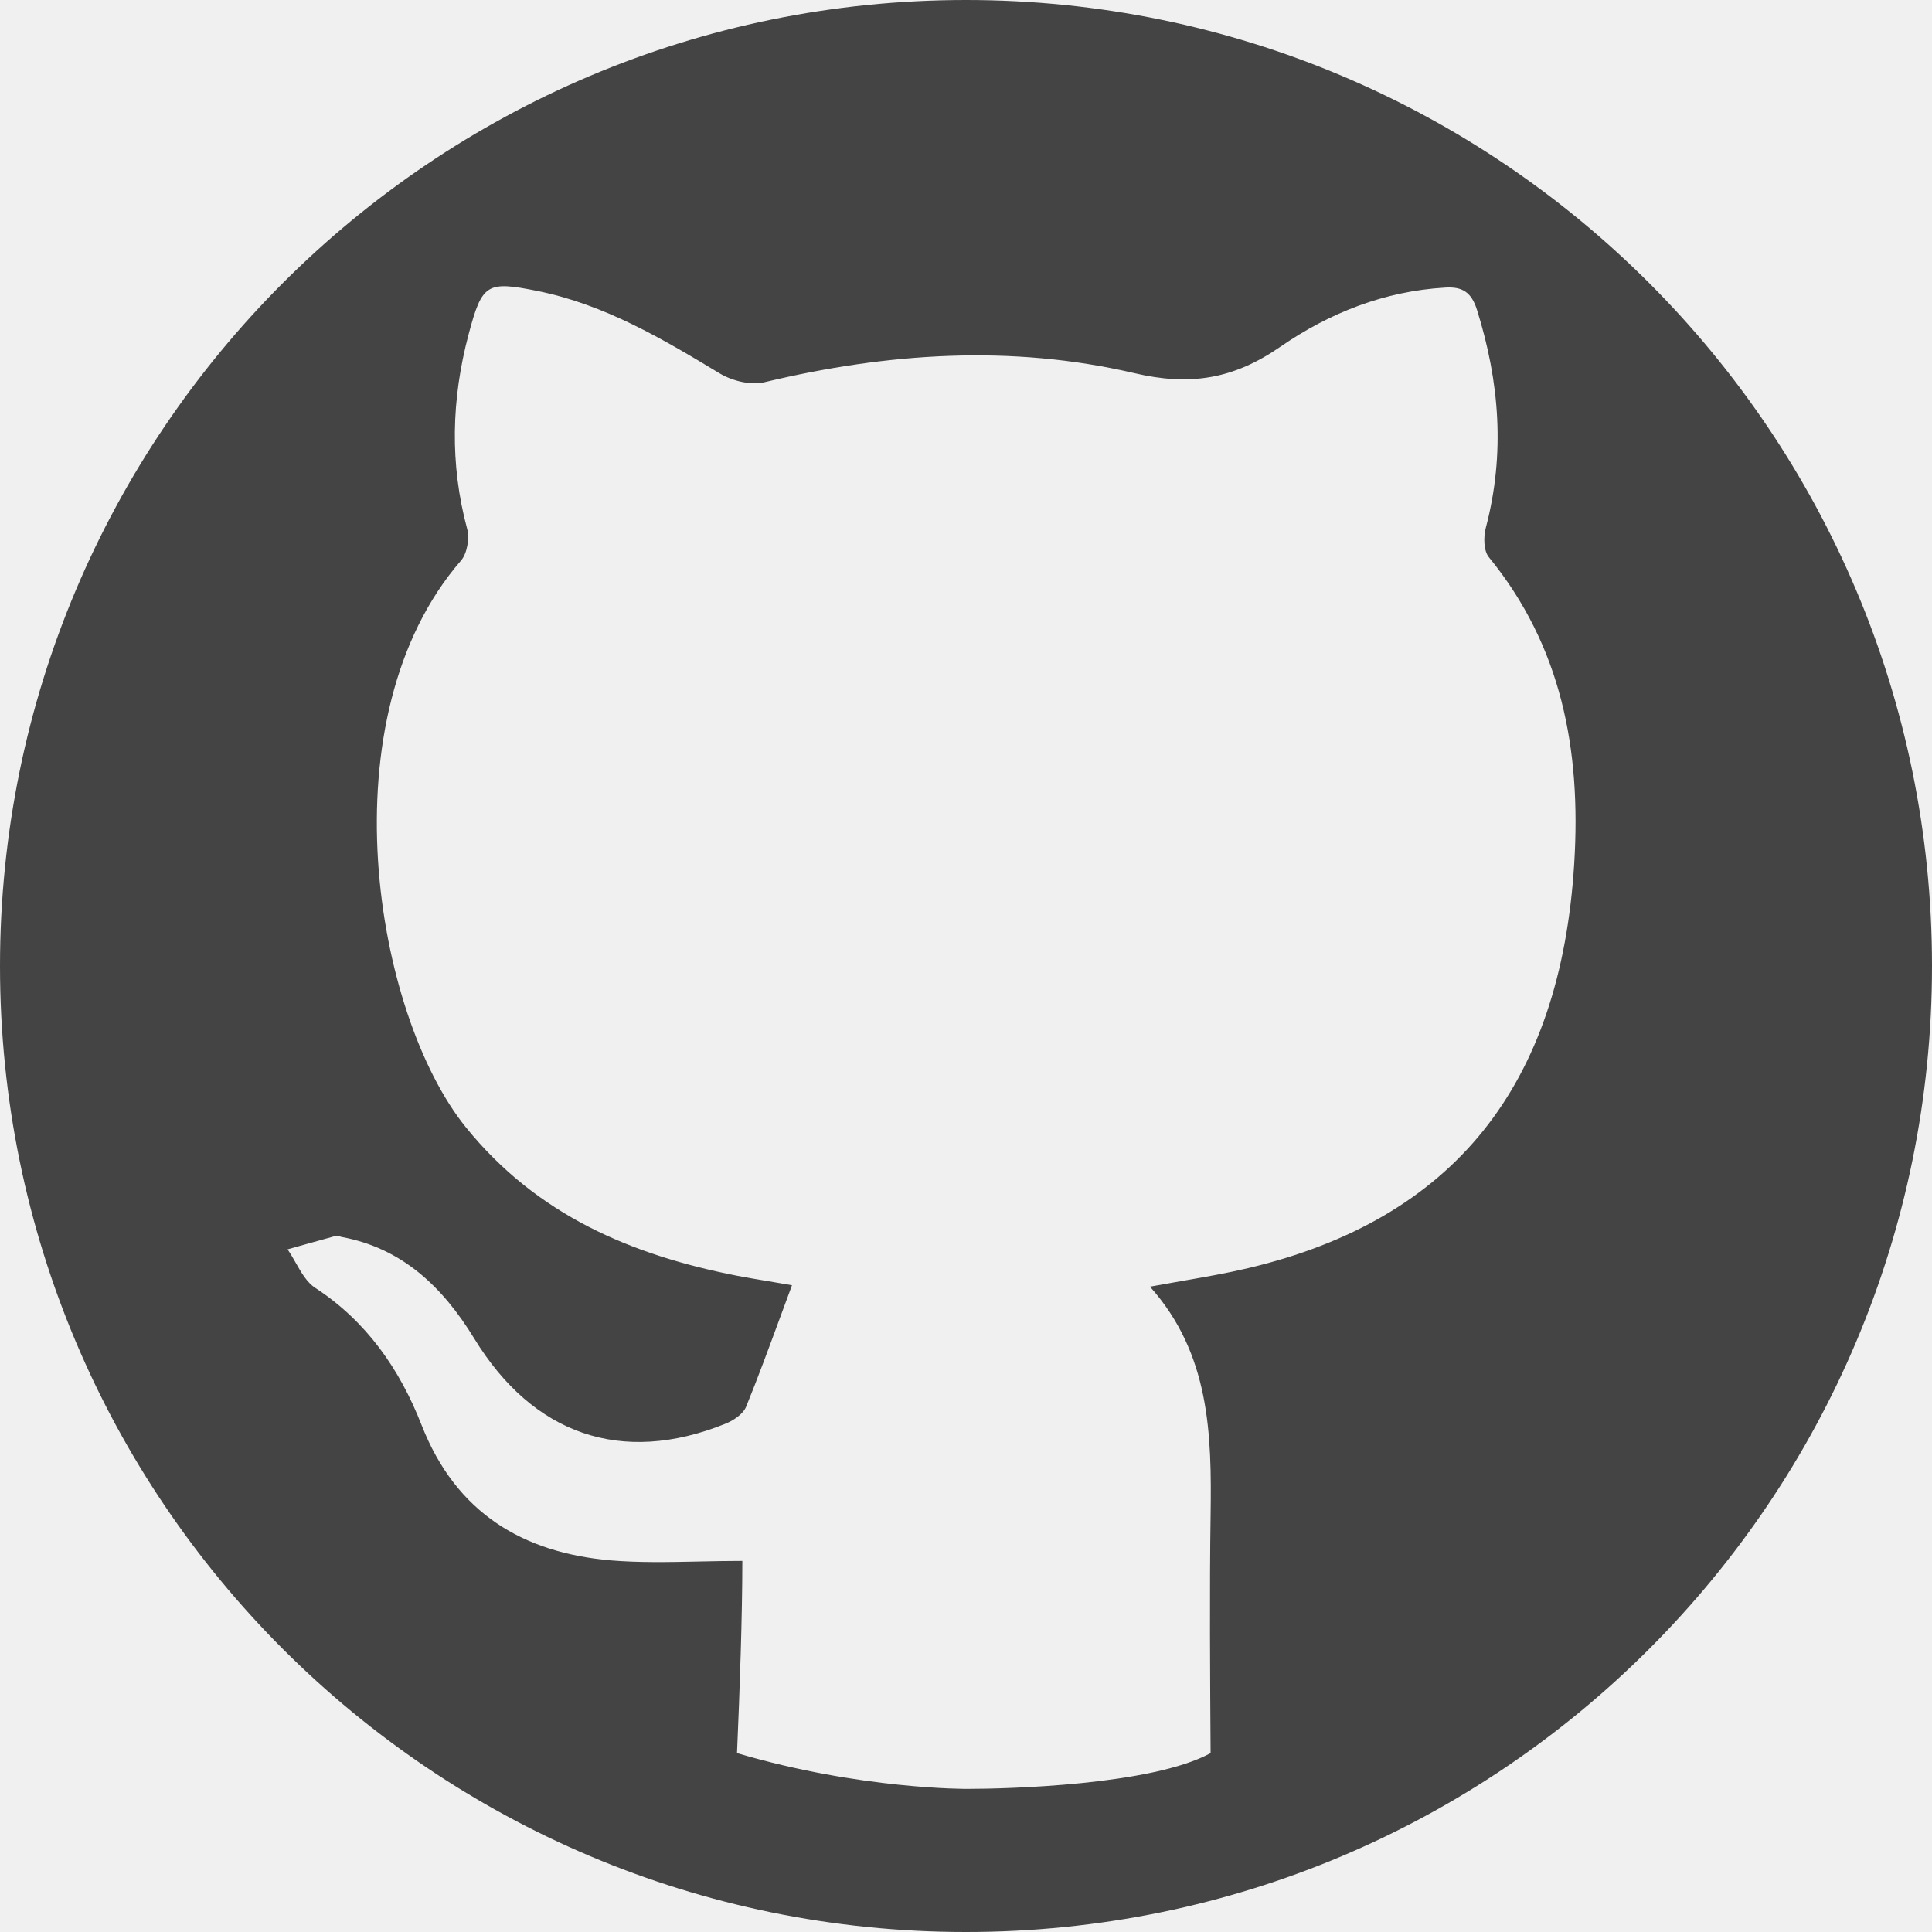
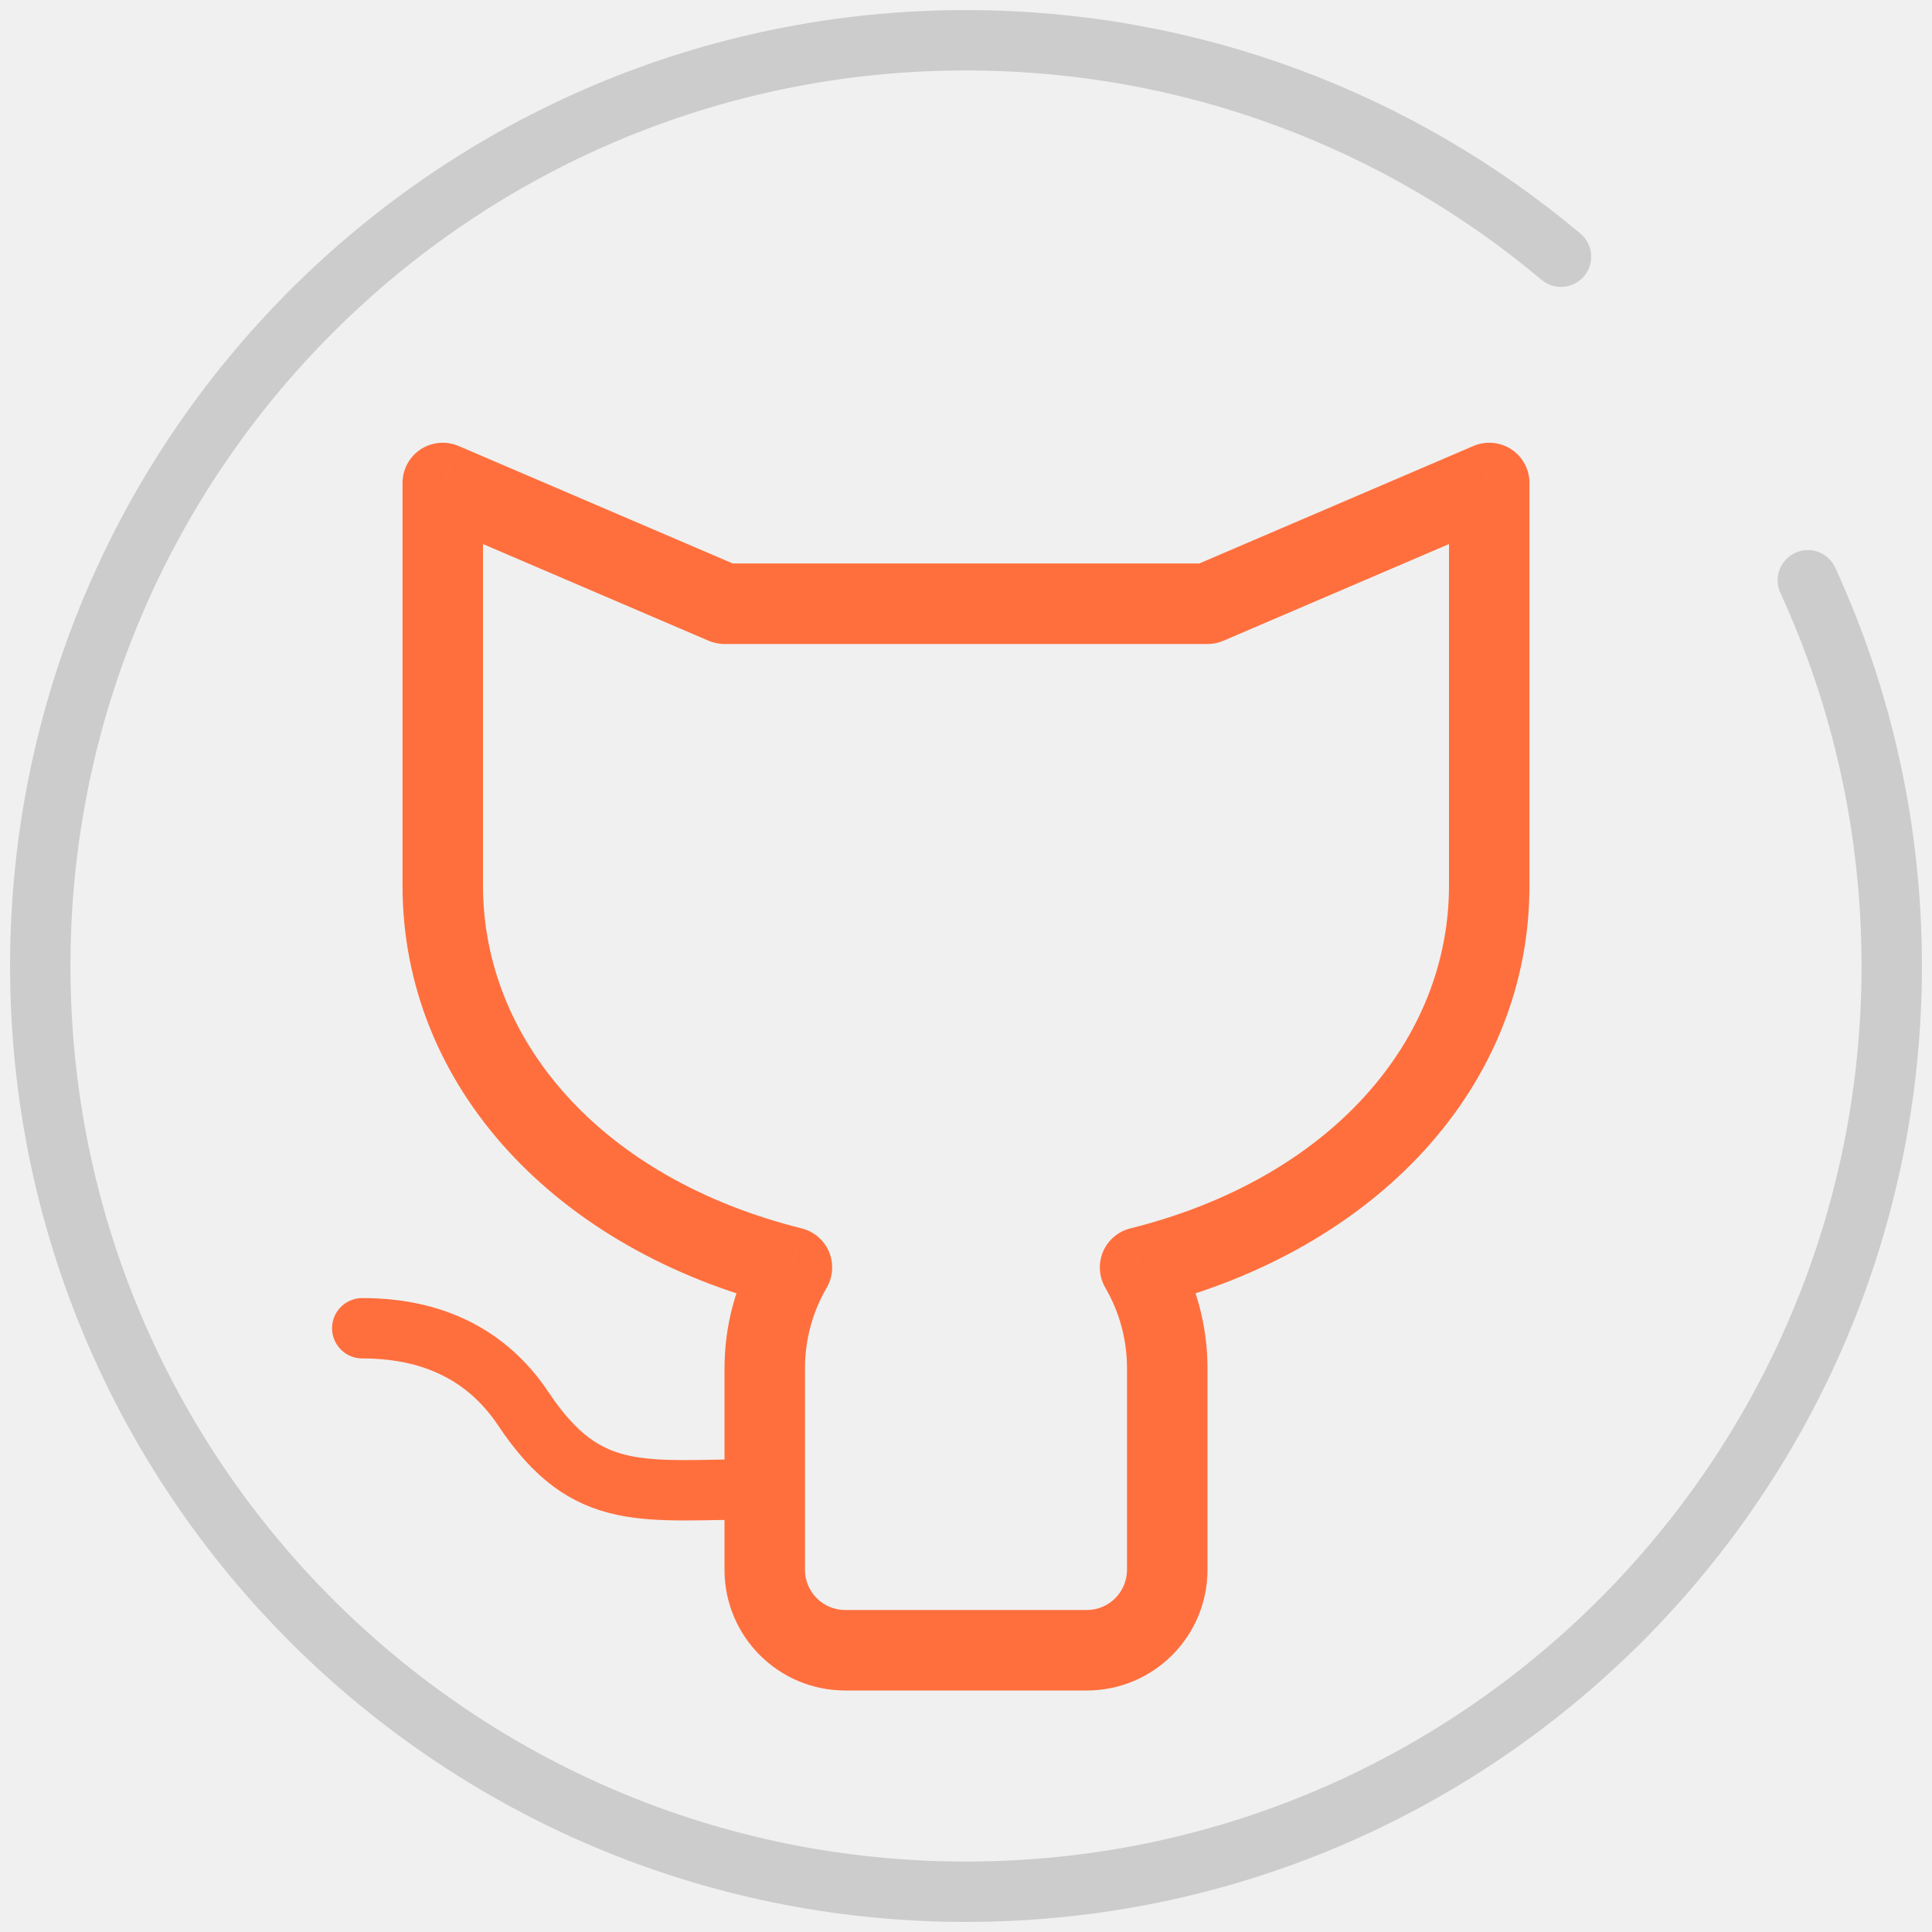
- <svg xmlns="http://www.w3.org/2000/svg" width="188" height="188" viewBox="0 0 188 188" fill="none">
-   <path fill-rule="evenodd" clip-rule="evenodd" d="M94 188C145.915 188 188 145.915 188 94C188 42.085 145.915 0 94 0C42.085 0 0 42.085 0 94C0 145.915 42.085 188 94 188ZM117.801 147.466C117.692 154.349 117.754 163.709 117.801 170.592C112.082 173.723 97.95 174.074 94.129 174.074C94.129 174.074 83.758 174.156 71.718 170.592C71.982 164.538 72.236 157.216 72.236 151.889C70.786 151.889 69.372 151.919 67.984 151.949C65.035 152.011 62.203 152.072 59.39 151.835C50.914 151.087 44.39 147.262 41.029 138.683C38.891 133.211 35.655 128.574 30.679 125.322C29.868 124.799 29.319 123.834 28.77 122.869C28.516 122.422 28.261 121.975 27.981 121.573C28.525 121.421 29.068 121.268 29.611 121.115C30.638 120.826 31.665 120.537 32.698 120.257C32.811 120.239 32.933 120.277 33.057 120.316C33.12 120.336 33.184 120.356 33.247 120.369C39.119 121.455 43.059 125.204 46.13 130.221C51.872 139.63 60.498 142.588 70.532 138.565C71.325 138.255 72.293 137.635 72.599 136.897C73.757 134.054 74.815 131.176 75.912 128.195C76.29 127.166 76.673 126.125 77.066 125.069C77.059 125.067 77.053 125.066 77.046 125.065C77.047 125.064 77.047 125.063 77.048 125.062C76.302 124.928 75.558 124.804 74.814 124.681C73.783 124.509 72.752 124.338 71.718 124.14C61.487 122.134 52.27 118.272 45.332 109.693C36.411 98.648 31.616 69.813 44.856 54.553C45.451 53.874 45.705 52.398 45.462 51.478C43.758 45.151 43.924 38.855 45.591 32.565C46.916 27.575 47.351 27.318 52.348 28.324C58.81 29.639 64.412 32.934 70.015 36.325C71.252 37.074 73.07 37.518 74.421 37.186C86.356 34.33 98.394 33.517 110.355 36.304C115.787 37.587 120.043 36.898 124.615 33.726C129.358 30.452 134.738 28.324 140.609 27.987C142.282 27.874 143.183 28.415 143.726 30.163C145.922 37.17 146.47 44.172 144.586 51.339C144.342 52.227 144.368 53.612 144.881 54.222C151.964 62.892 153.864 72.99 153.186 83.998C151.861 105.623 141.474 118.652 121.477 123.396C119.397 123.89 117.285 124.257 115.038 124.647C114.024 124.824 112.982 125.005 111.903 125.204C117.739 131.735 117.915 139.549 117.801 147.466ZM77.388 125.14C77.388 125.14 77.386 125.138 77.379 125.133C77.385 125.136 77.388 125.139 77.388 125.14Z" fill="#444444" />
+ <svg xmlns="http://www.w3.org/2000/svg" width="32" height="32" viewBox="0 0 32 32" fill="none">
+   <g clip-path="url(#clip0_121_6)">
+     <path d="M25.855 4.252C23.19 2.014 19.752 0.667 16 0.667C7.532 0.667 0.667 7.532 0.667 16C0.667 24.468 7.532 31.333 16 31.333C24.468 31.333 31.333 24.468 31.333 16C31.333 13.72 30.836 11.556 29.943 9.611" stroke="#CCCCCC" stroke-linecap="round" />
+     <path d="M7.333 8L7.596 7.387C7.39 7.299 7.153 7.32 6.966 7.443C6.779 7.567 6.667 7.776 6.667 8H7.333ZM13.117 20.993L13.693 21.328C13.798 21.147 13.812 20.927 13.731 20.733C13.649 20.54 13.482 20.397 13.278 20.346L13.117 20.993ZM18.883 20.993L18.722 20.346C18.518 20.397 18.351 20.54 18.269 20.733C18.188 20.927 18.202 21.147 18.307 21.328L18.883 20.993ZM24.667 8H25.333C25.333 7.776 25.221 7.567 25.034 7.443C24.846 7.32 24.61 7.299 24.404 7.387L24.667 8ZM20 10V10.667C20.09 10.667 20.18 10.648 20.263 10.613L20 10ZM12 10L11.737 10.613C11.82 10.648 11.91 10.667 12 10.667V10ZM8 14.667V8H6.667V14.667H8ZM13.278 20.346C9.952 19.516 8 17.225 8 14.667H6.667C6.667 17.998 9.208 20.704 12.955 21.64L13.278 20.346ZM13.333 22.667C13.333 22.177 13.464 21.721 13.693 21.328L12.54 20.658C12.197 21.248 12 21.936 12 22.667H13.333ZM13.333 26V22.667H12V26H13.333ZM14 26.667C13.632 26.667 13.333 26.368 13.333 26H12C12 27.105 12.895 28 14 28V26.667ZM18 26.667H14V28H18V26.667ZM18.667 26C18.667 26.368 18.368 26.667 18 26.667V28C19.105 28 20 27.105 20 26H18.667ZM18.667 22.667V26H20V22.667H18.667ZM18.307 21.328C18.536 21.721 18.667 22.177 18.667 22.667H20C20 21.936 19.803 21.248 19.459 20.658L18.307 21.328ZM24 14.667C24 17.225 22.048 19.516 18.722 20.346L19.045 21.64C22.792 20.704 25.333 17.998 25.333 14.667H24ZM24 8V14.667H25.333V8H24ZM20.263 10.613L24.929 8.613L24.404 7.387L19.737 9.387L20.263 10.613ZM12 10.667H20V9.333H12V10.667ZM7.071 8.613L11.737 10.613L12.263 9.387L7.596 7.387L7.071 8.613Z" fill="#FF6F3D" />
+     <path d="M12.667 24.667C10.667 24.667 9.733 24.933 8.667 23.333C8.159 22.572 7.333 22 6 22" stroke="#FF6F3D" stroke-linecap="round" />
+   </g>
+   <defs>
+     <clipPath id="clip0_121_6">
+       <rect width="32" height="32" fill="white" />
+     </clipPath>
+   </defs>
</svg>
